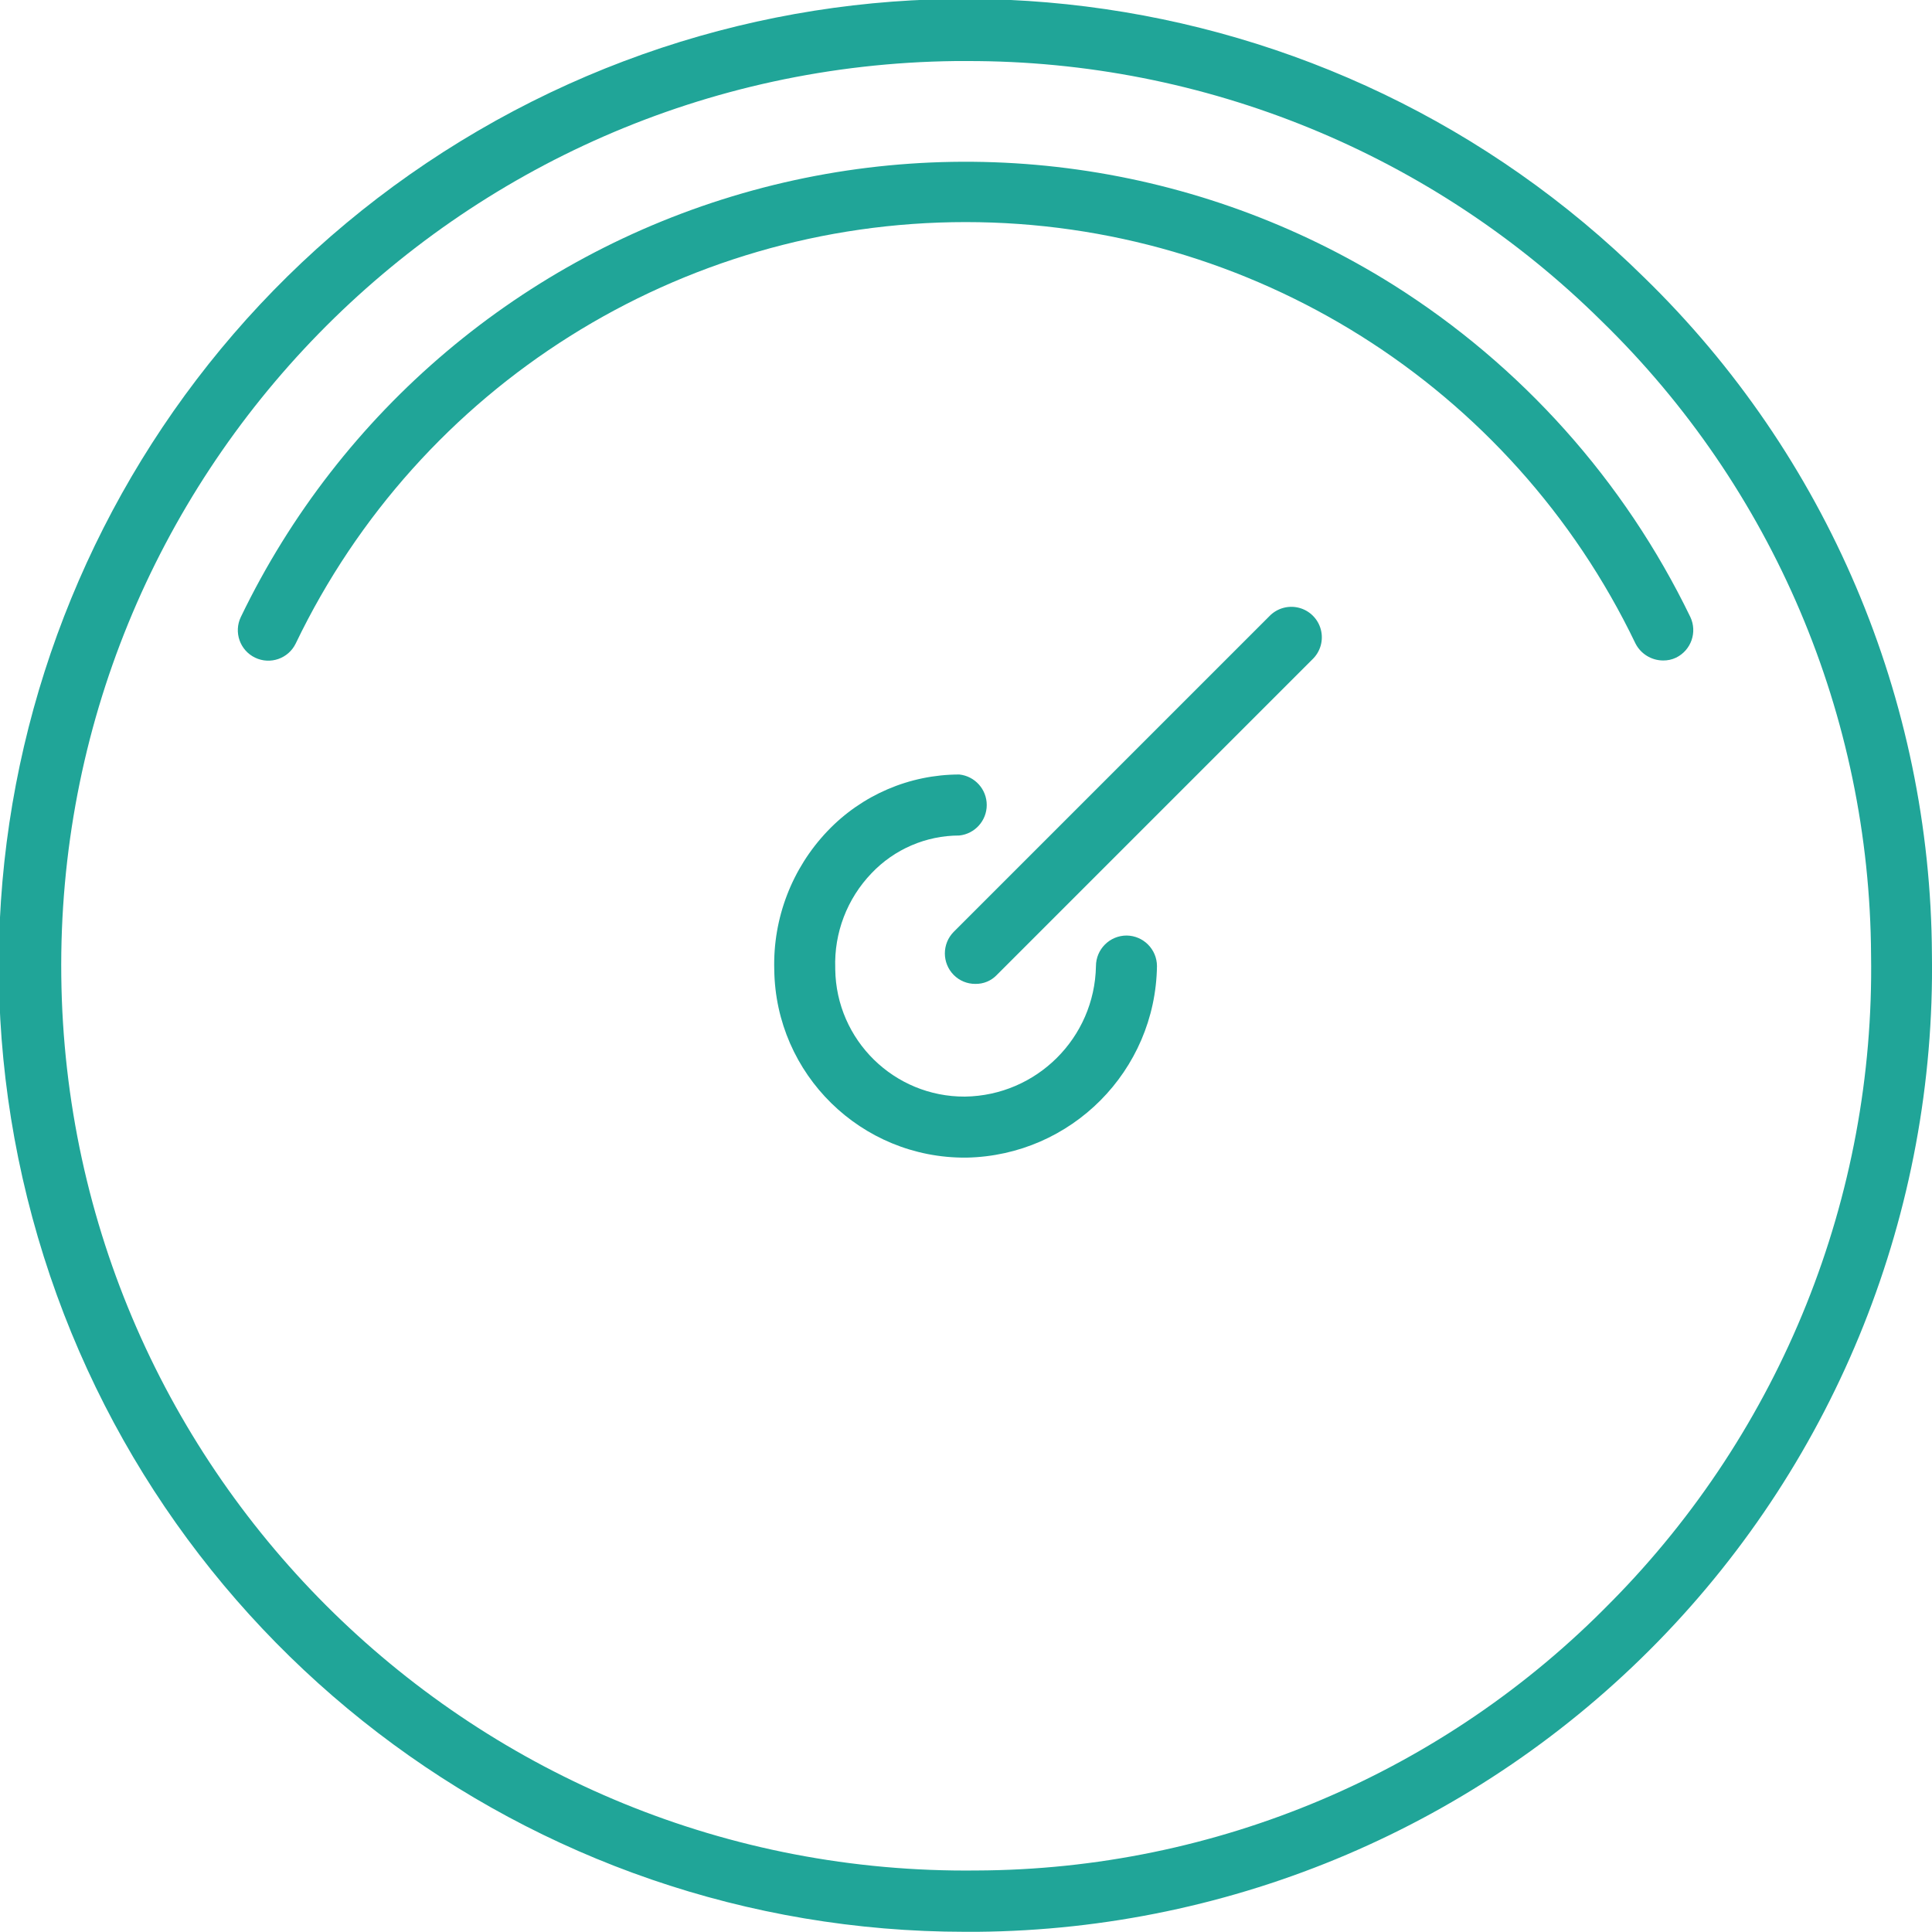
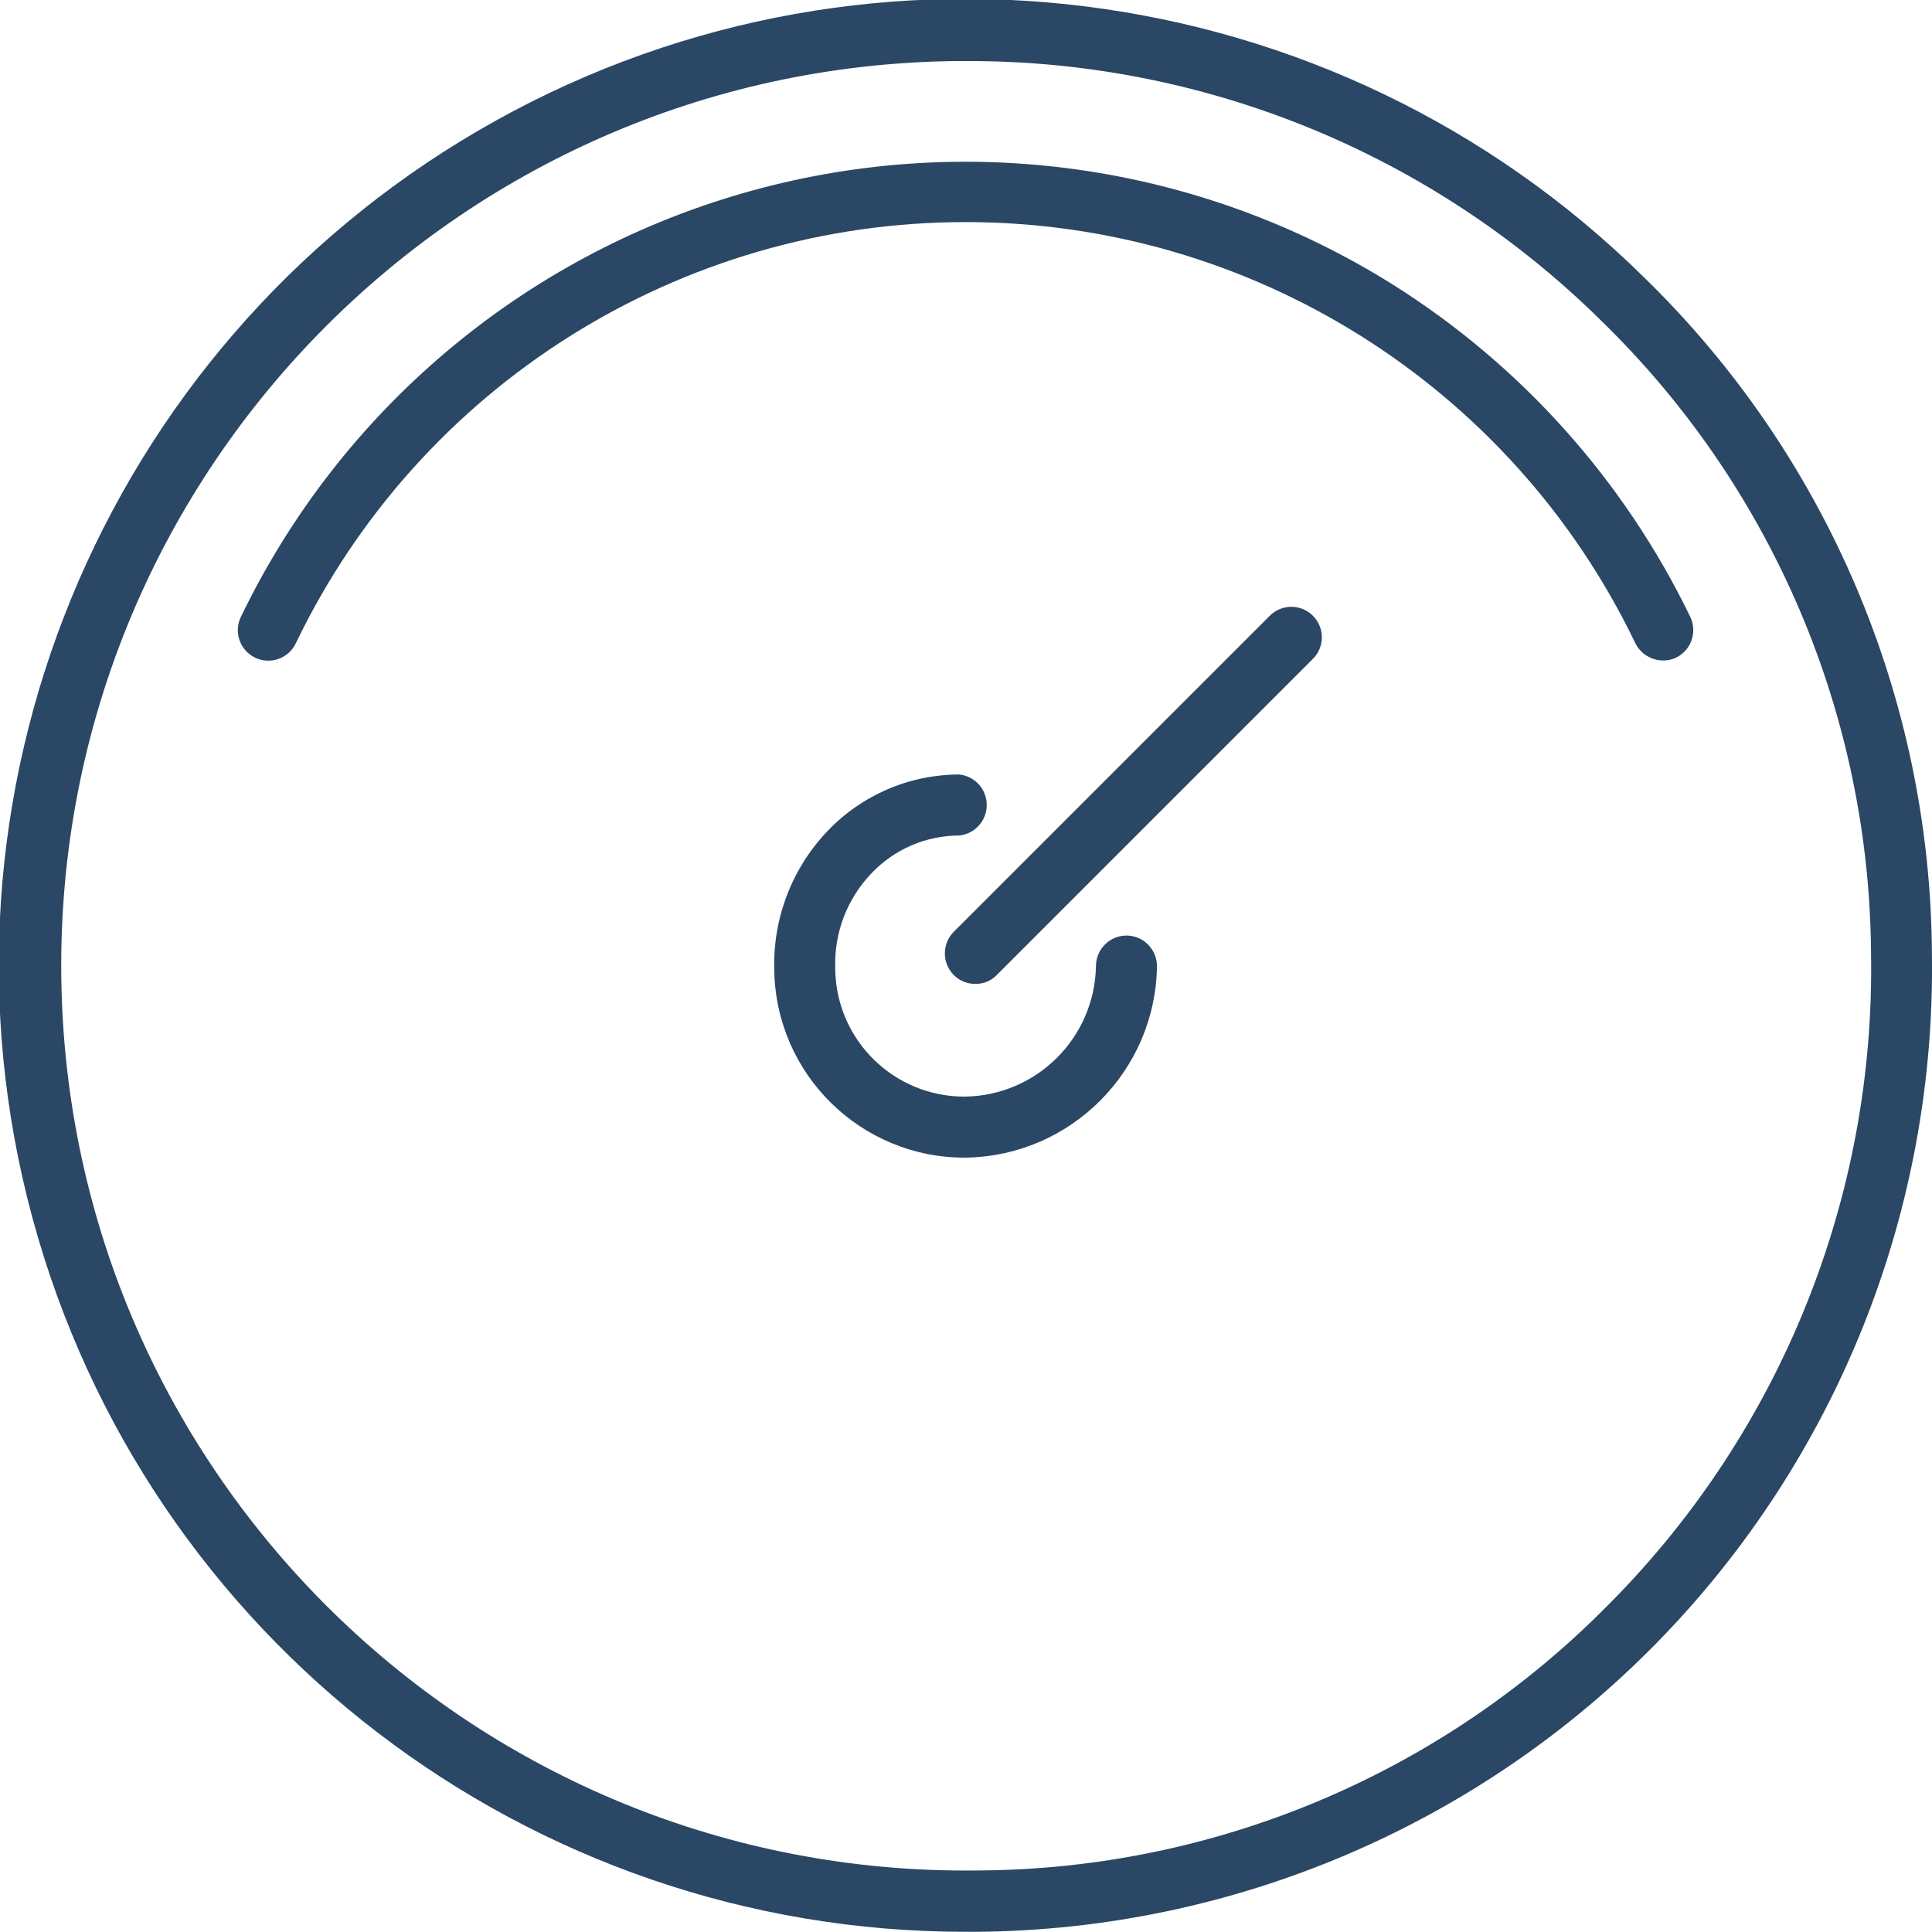
<svg xmlns="http://www.w3.org/2000/svg" viewBox="0 0 50.377 50.375">
  <defs>
-     <style>.a{fill:#20a598;}</style>
+     <style>.a{fill:#2A4765;}</style>
  </defs>
  <g transform="translate(0 0)">
    <path class="a" d="M50.375,565.26A24.8,24.8,0,0,0,42.867,547.6a25.2,25.2,0,1,0-17.7,43.141h.318a25.115,25.115,0,0,0,24.89-25.484Zm-8.357,16.872a23.237,23.237,0,0,1-16.554,7.01,23.592,23.592,0,1,1-.551-47.181h.3a23.455,23.455,0,0,1,16.544,6.776,23.24,23.24,0,0,1,7.031,16.533A23.48,23.48,0,0,1,42.018,582.133Z" transform="translate(0 -540.369)" />
    <path class="a" d="M88.6,583.3a20.978,20.978,0,0,0-30.044,8.664.794.794,0,1,0,1.432.689,19.377,19.377,0,0,1,34.932,0,.812.812,0,0,0,.721.445h0a.755.755,0,0,0,.339-.074.8.8,0,0,0,.371-1.061A21.094,21.094,0,0,0,88.6,583.3Z" transform="translate(-52.276 -575.876)" />
    <path class="a" d="M240.8,689.944l-8.229,8.229a.8.8,0,0,0,0,1.124.786.786,0,0,0,.562.233.752.752,0,0,0,.562-.233l8.229-8.229a.795.795,0,1,0-1.124-1.124Z" transform="translate(-207.703 -673.875)" />
    <path class="a" d="M199.581,734.988a.8.8,0,0,0-.8.8,3.466,3.466,0,0,1-3.415,3.4,3.366,3.366,0,0,1-3.383-3.319v-.032a3.4,3.4,0,0,1,.944-2.471,3.155,3.155,0,0,1,2.291-.986.8.8,0,0,0,0-1.591,4.751,4.751,0,0,0-3.436,1.474,5.032,5.032,0,0,0-1.389,3.616,4.963,4.963,0,0,0,4.995,4.9h.021a5.066,5.066,0,0,0,4.963-4.995A.8.8,0,0,0,199.581,734.988Z" transform="translate(-170.204 -710.594)" />
  </g>
</svg>
